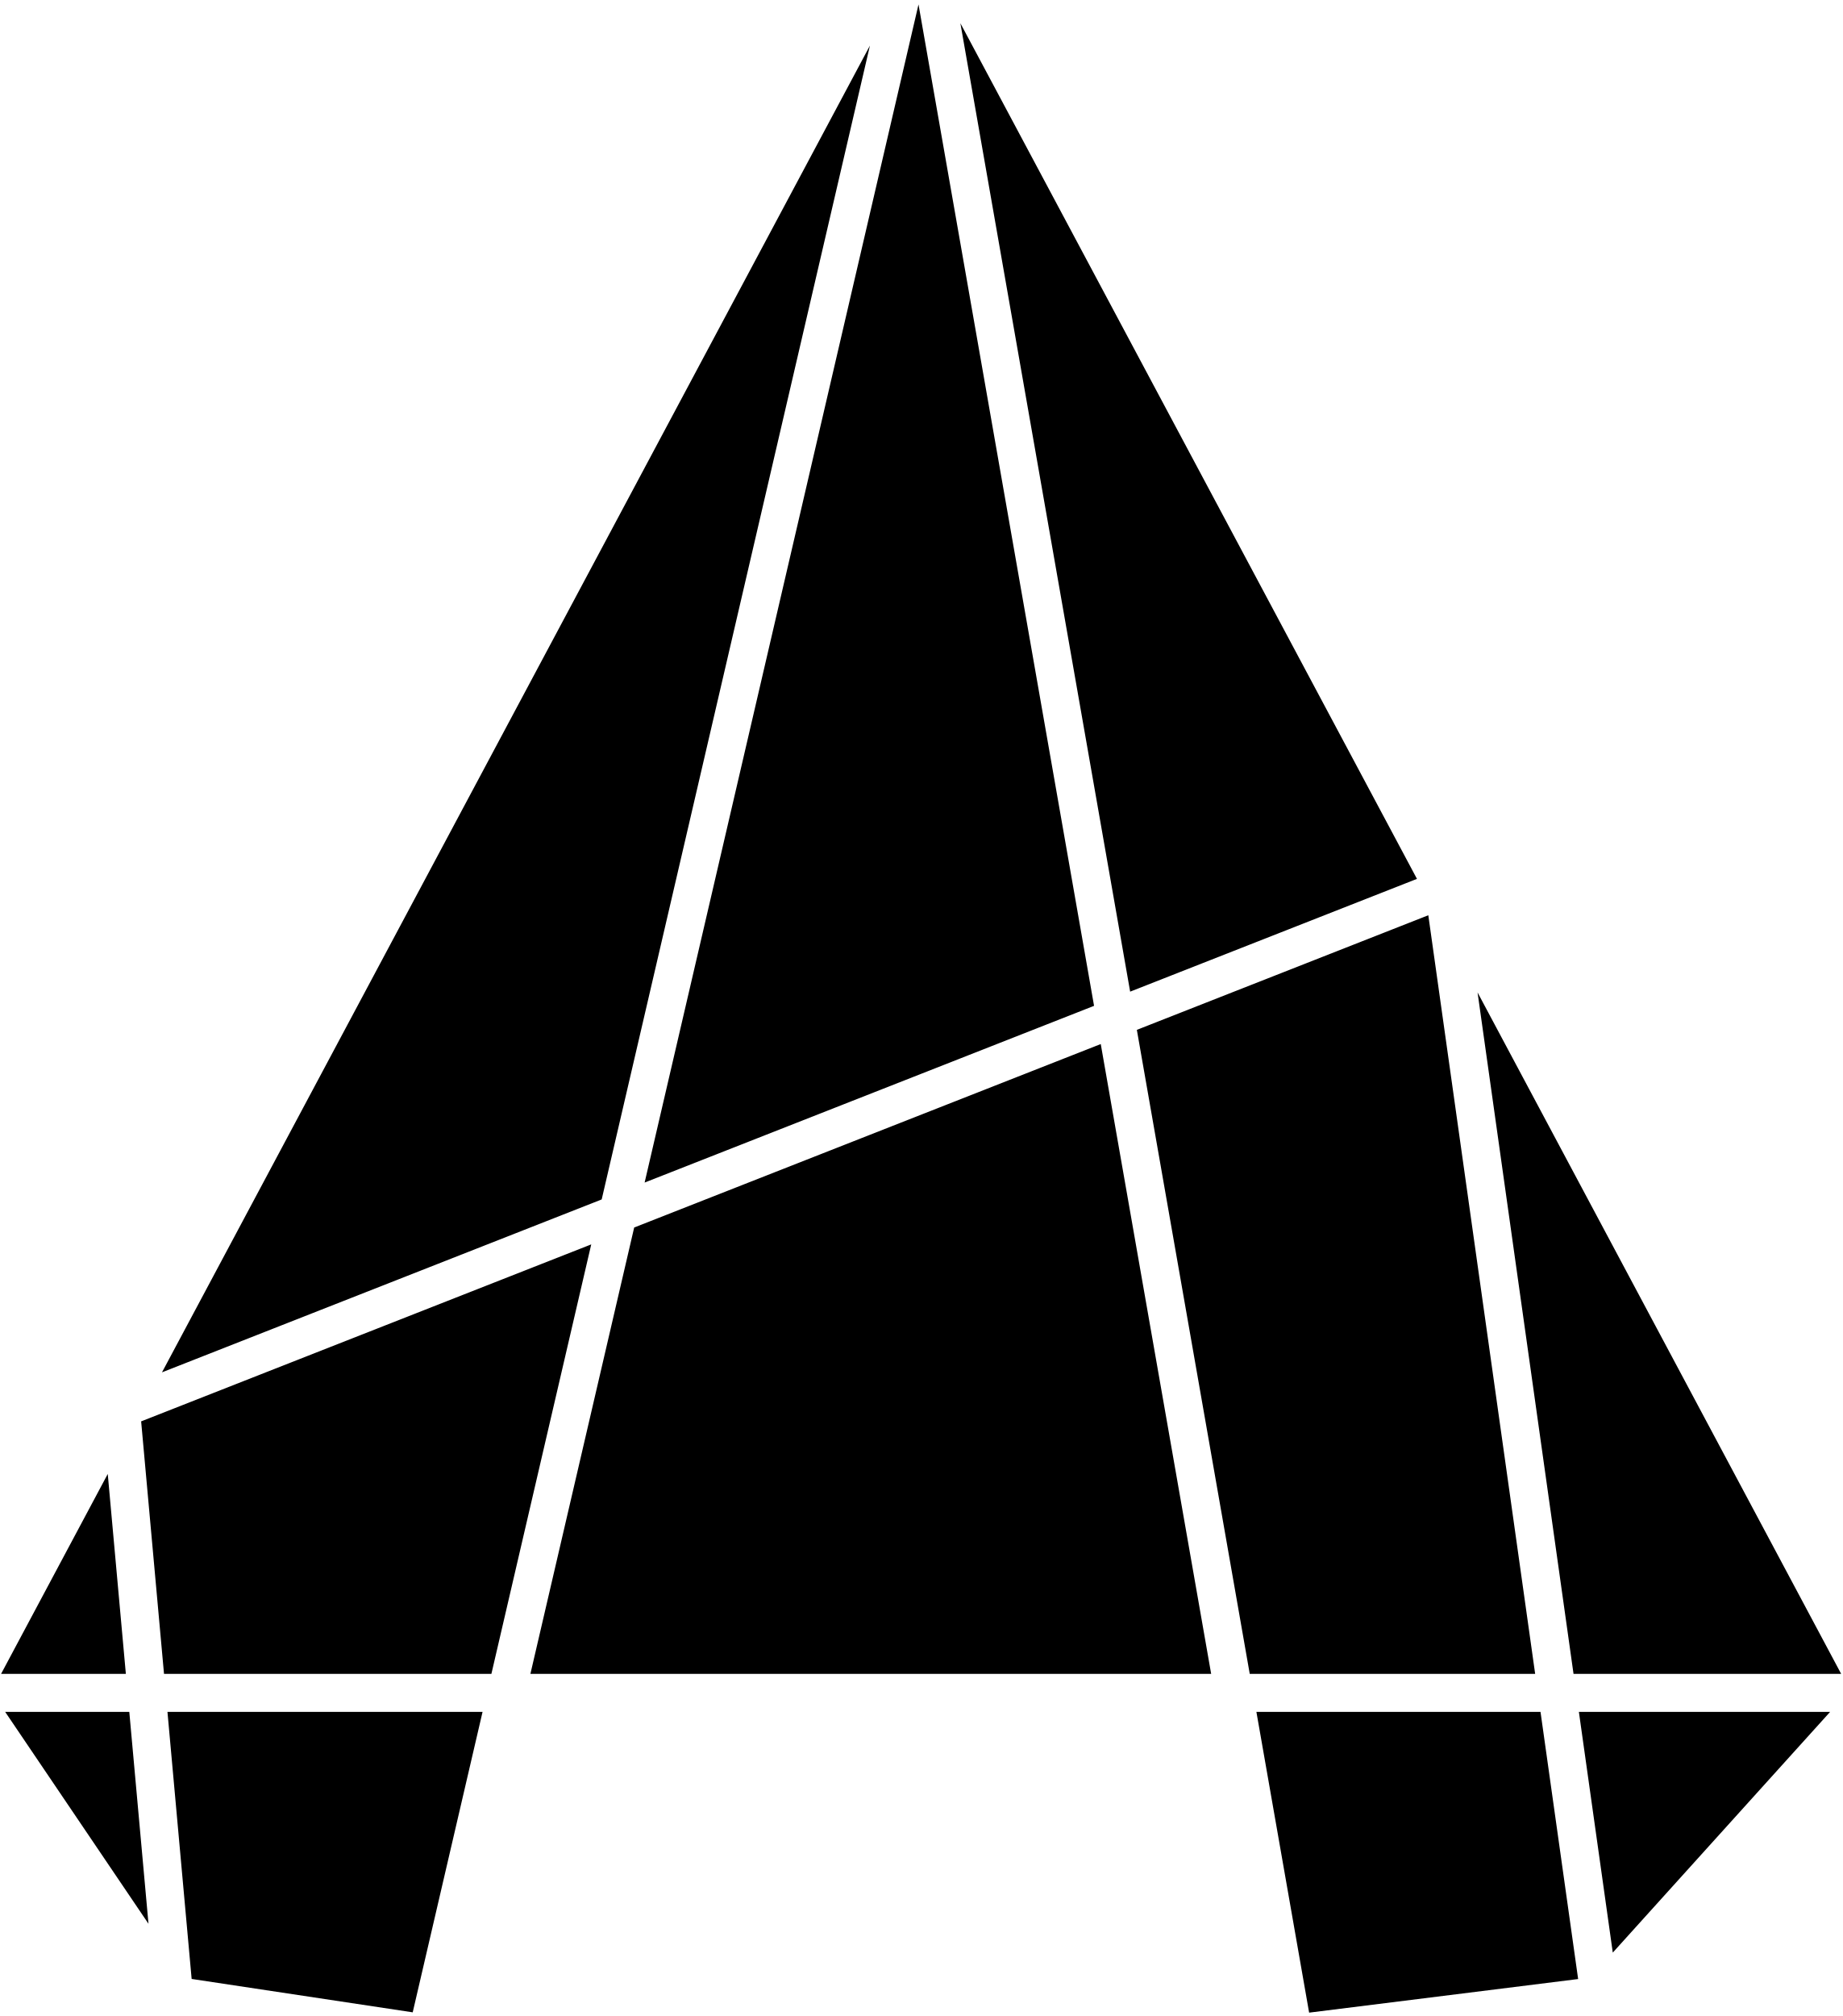
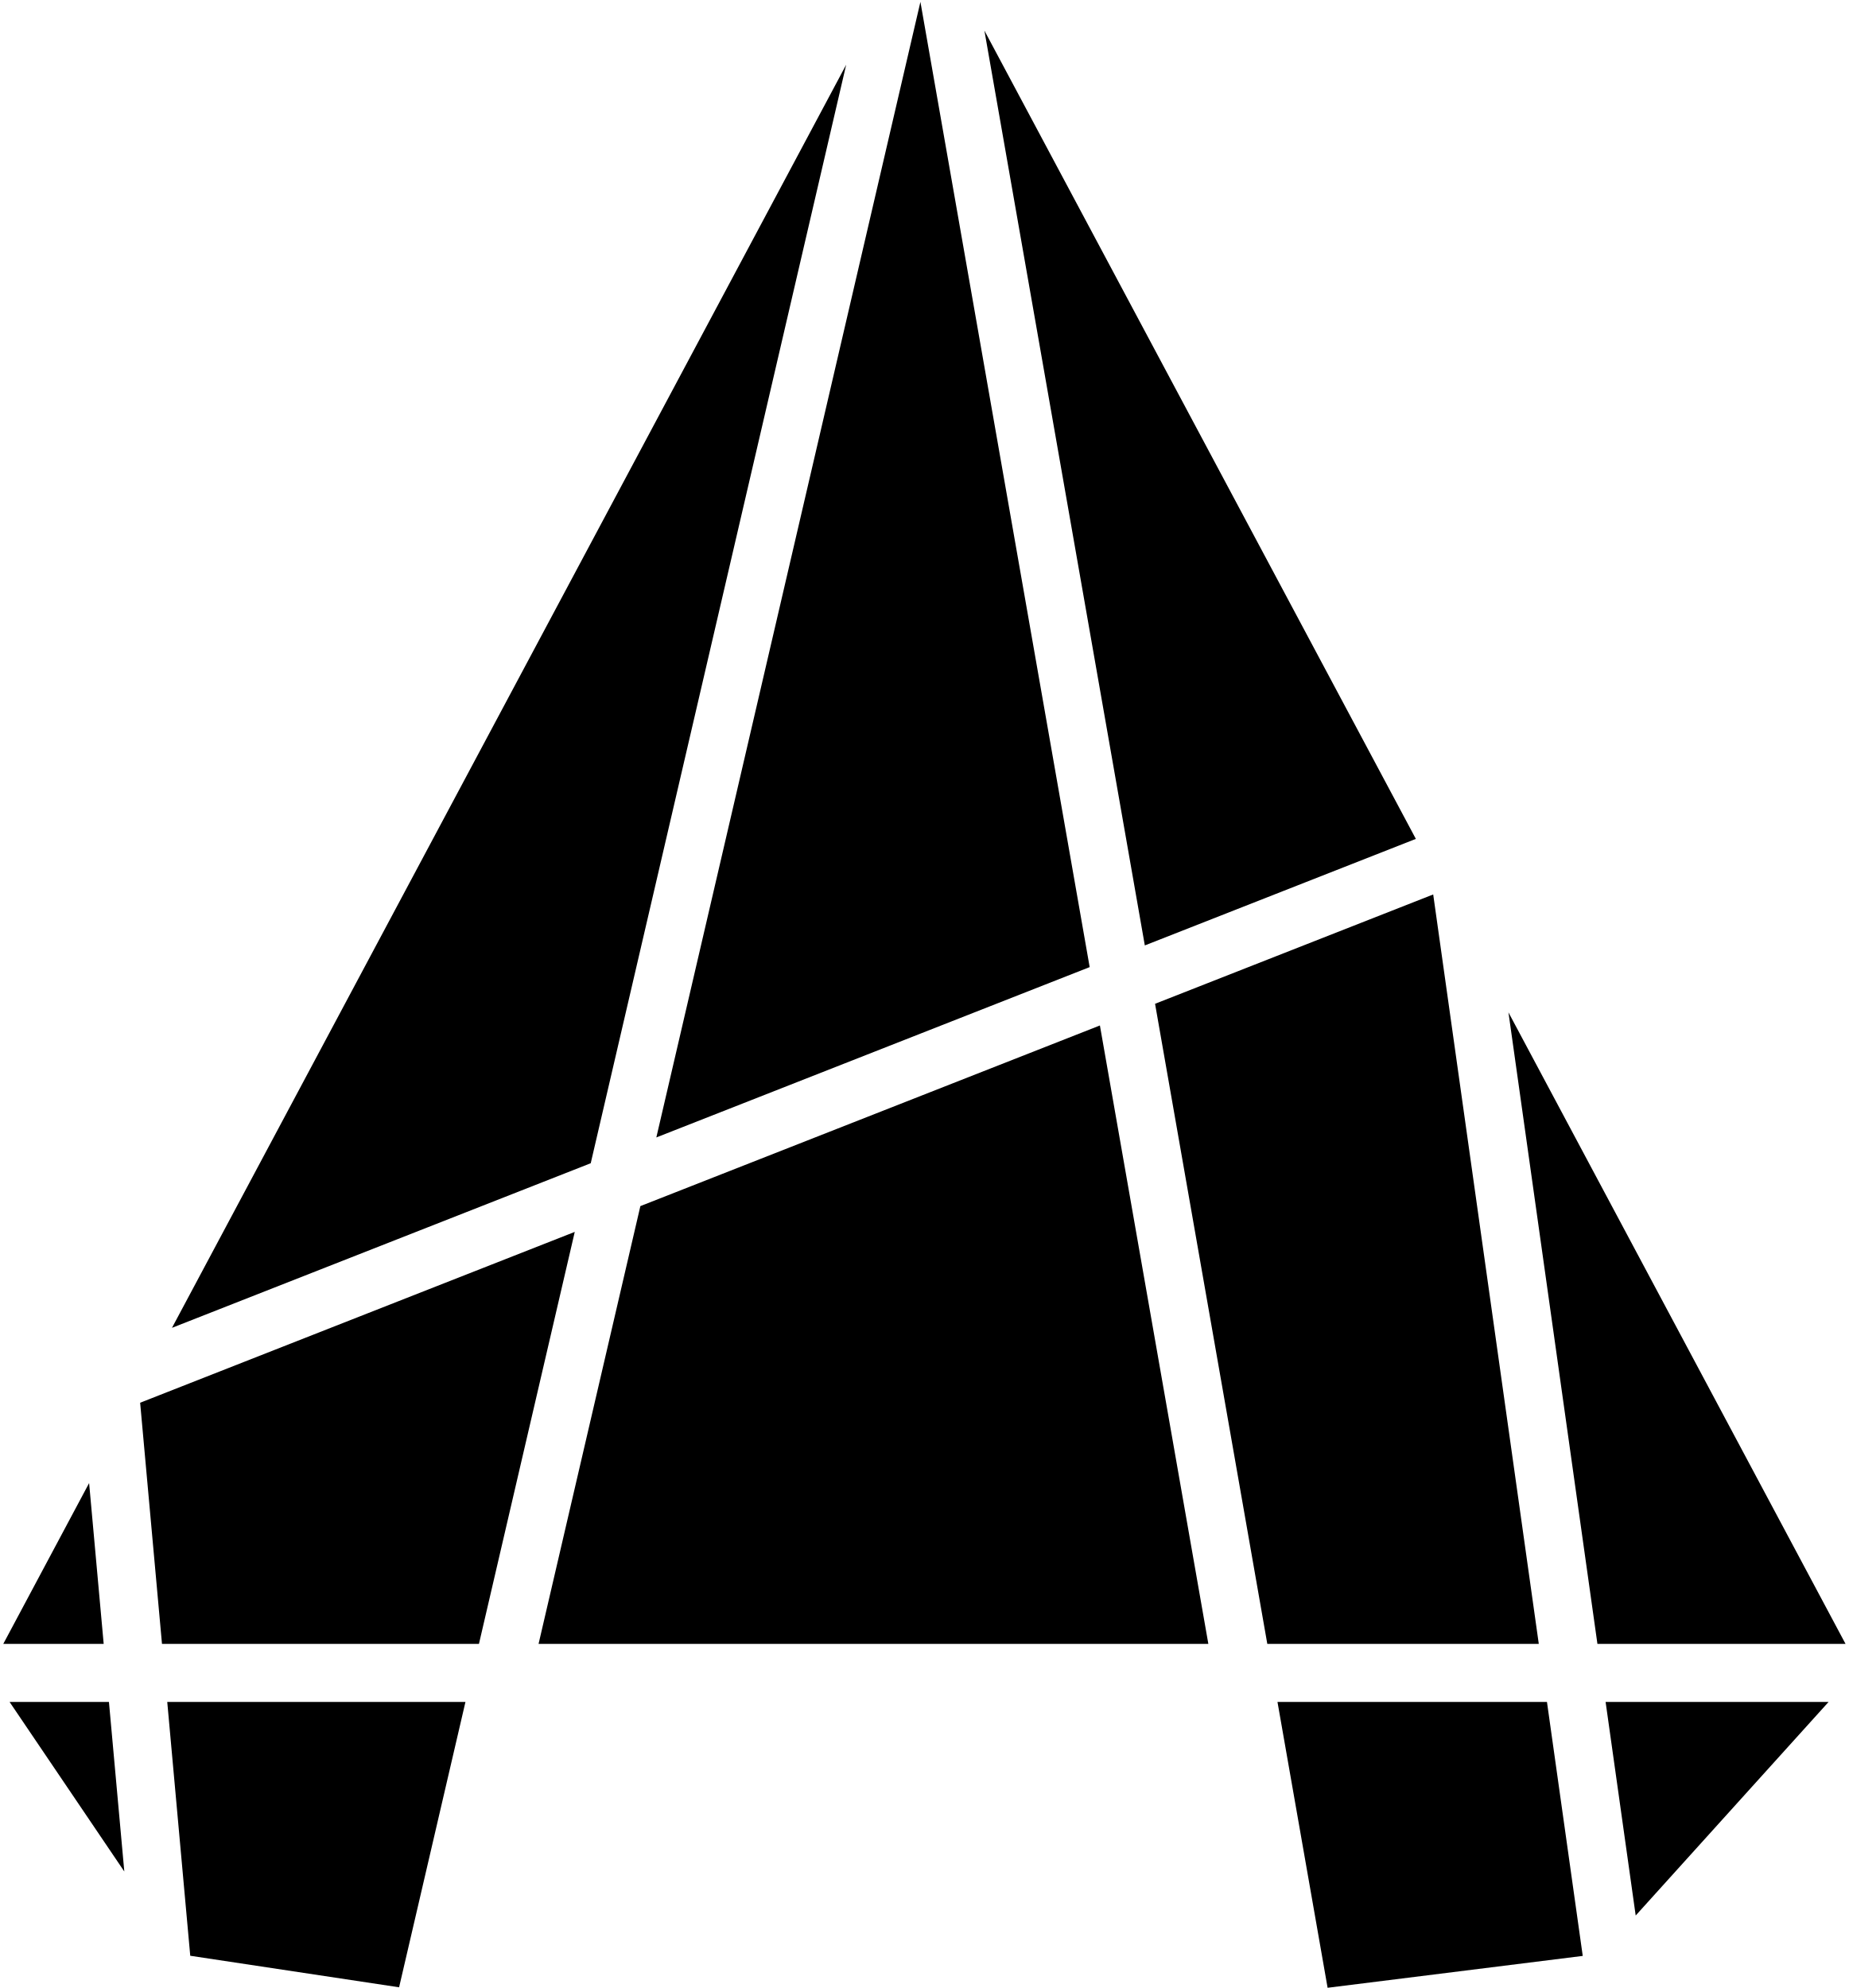
- <svg xmlns="http://www.w3.org/2000/svg" width="100%" height="100%" viewBox="0 0 404 442" version="1.1" xml:space="preserve" style="fill-rule:evenodd;clip-rule:evenodd;stroke-linejoin:round;stroke-miterlimit:2;">
-   <path id="AutoCAD-Logo-SVG" d="M337.83,375.328l8.251,58.569c-0,0 -58.994,7.367 -58.994,7.367l-11.561,-65.936l62.304,-0Zm-232.007,-0l-15.316,65.867c0,0 -48.48,-7.319 -48.48,-7.319l-5.304,-58.548l69.1,-0Zm240.422,-0l55.09,-0c0,0 -47.656,52.771 -47.656,52.771l-7.434,-52.771Zm-317.89,-0l-27.218,-0l31.427,46.453l-4.209,-46.453Zm-0.754,-8.333l-27.366,-0c-0,-0 23.394,-43.834 23.394,-43.834l3.972,43.834Zm88.715,-0l22.758,-97.869l102.318,-40.223c3.983,22.714 20.28,115.665 24.213,138.092l-149.289,-0Zm132.991,-141.204l24.758,141.204l62.591,-0l-23.432,-166.331l-63.917,25.127Zm154.458,141.204l-58.694,-0c0,-0 -21.047,-149.407 -21.047,-149.407l79.741,149.407Zm-296.004,-0l21.896,-94.168l-98.705,38.803l5.016,55.365c-0,-0 71.793,-0 71.793,-0Zm-72.239,-66.115l155.251,-290.886l-58.824,252.978l-96.427,37.908Zm105.843,-41.609l98.558,-38.745l-38.496,-219.556l-60.062,258.301Zm106.473,-41.857l-37.228,-212.322l100.125,187.597l-62.897,24.725Z" />
+ <svg xmlns="http://www.w3.org/2000/svg" width="100%" height="100%" viewBox="0 0 398 428" version="1.1" xml:space="preserve" style="fill-rule:evenodd;clip-rule:evenodd;stroke-linejoin:round;stroke-miterlimit:2;">
+   <path id="AutoCAD-Logo-SVG-02" d="M340.722,421.092l-7.703,-54.681l-58.012,0l10.79,61.54l54.925,-6.859Zm-240.522,-54.681l-14.286,61.437c0,-0 -44.959,-6.788 -44.959,-6.788c-0,-0 -4.951,-54.649 -4.951,-54.649l64.196,0Zm245.443,0l6.477,45.984l41.527,-45.984l-48.004,0Zm-322.191,0l-21.39,0l24.698,36.507l-3.308,-36.507Zm92.488,-12.5l21.915,-94.247l98.926,-38.889c-0,-0 23.343,133.136 23.343,133.136l-144.184,0Zm-96.756,-34.616l3.136,34.616l-21.612,0l18.476,-34.616Zm324.698,34.616l53.41,0l-72.563,-135.956l19.153,135.956Zm-35.352,-161.342l22.728,161.342c0,0 -58.443,0 -58.443,0l-24.162,-137.804l59.877,-23.538Zm-278.362,109.429l93.562,-36.781c0,-0 -20.624,88.694 -20.624,88.694l-68.235,0l-4.703,-51.913Zm6.854,-16.126l90.146,-35.438l54.992,-236.499l-145.138,271.937Zm104.27,-40.991l93.285,-36.672l-36.436,-207.809l-56.849,244.481Zm70.624,-238.298l34.534,196.959l58.345,-22.936l-92.879,-174.023Z" />
</svg>
